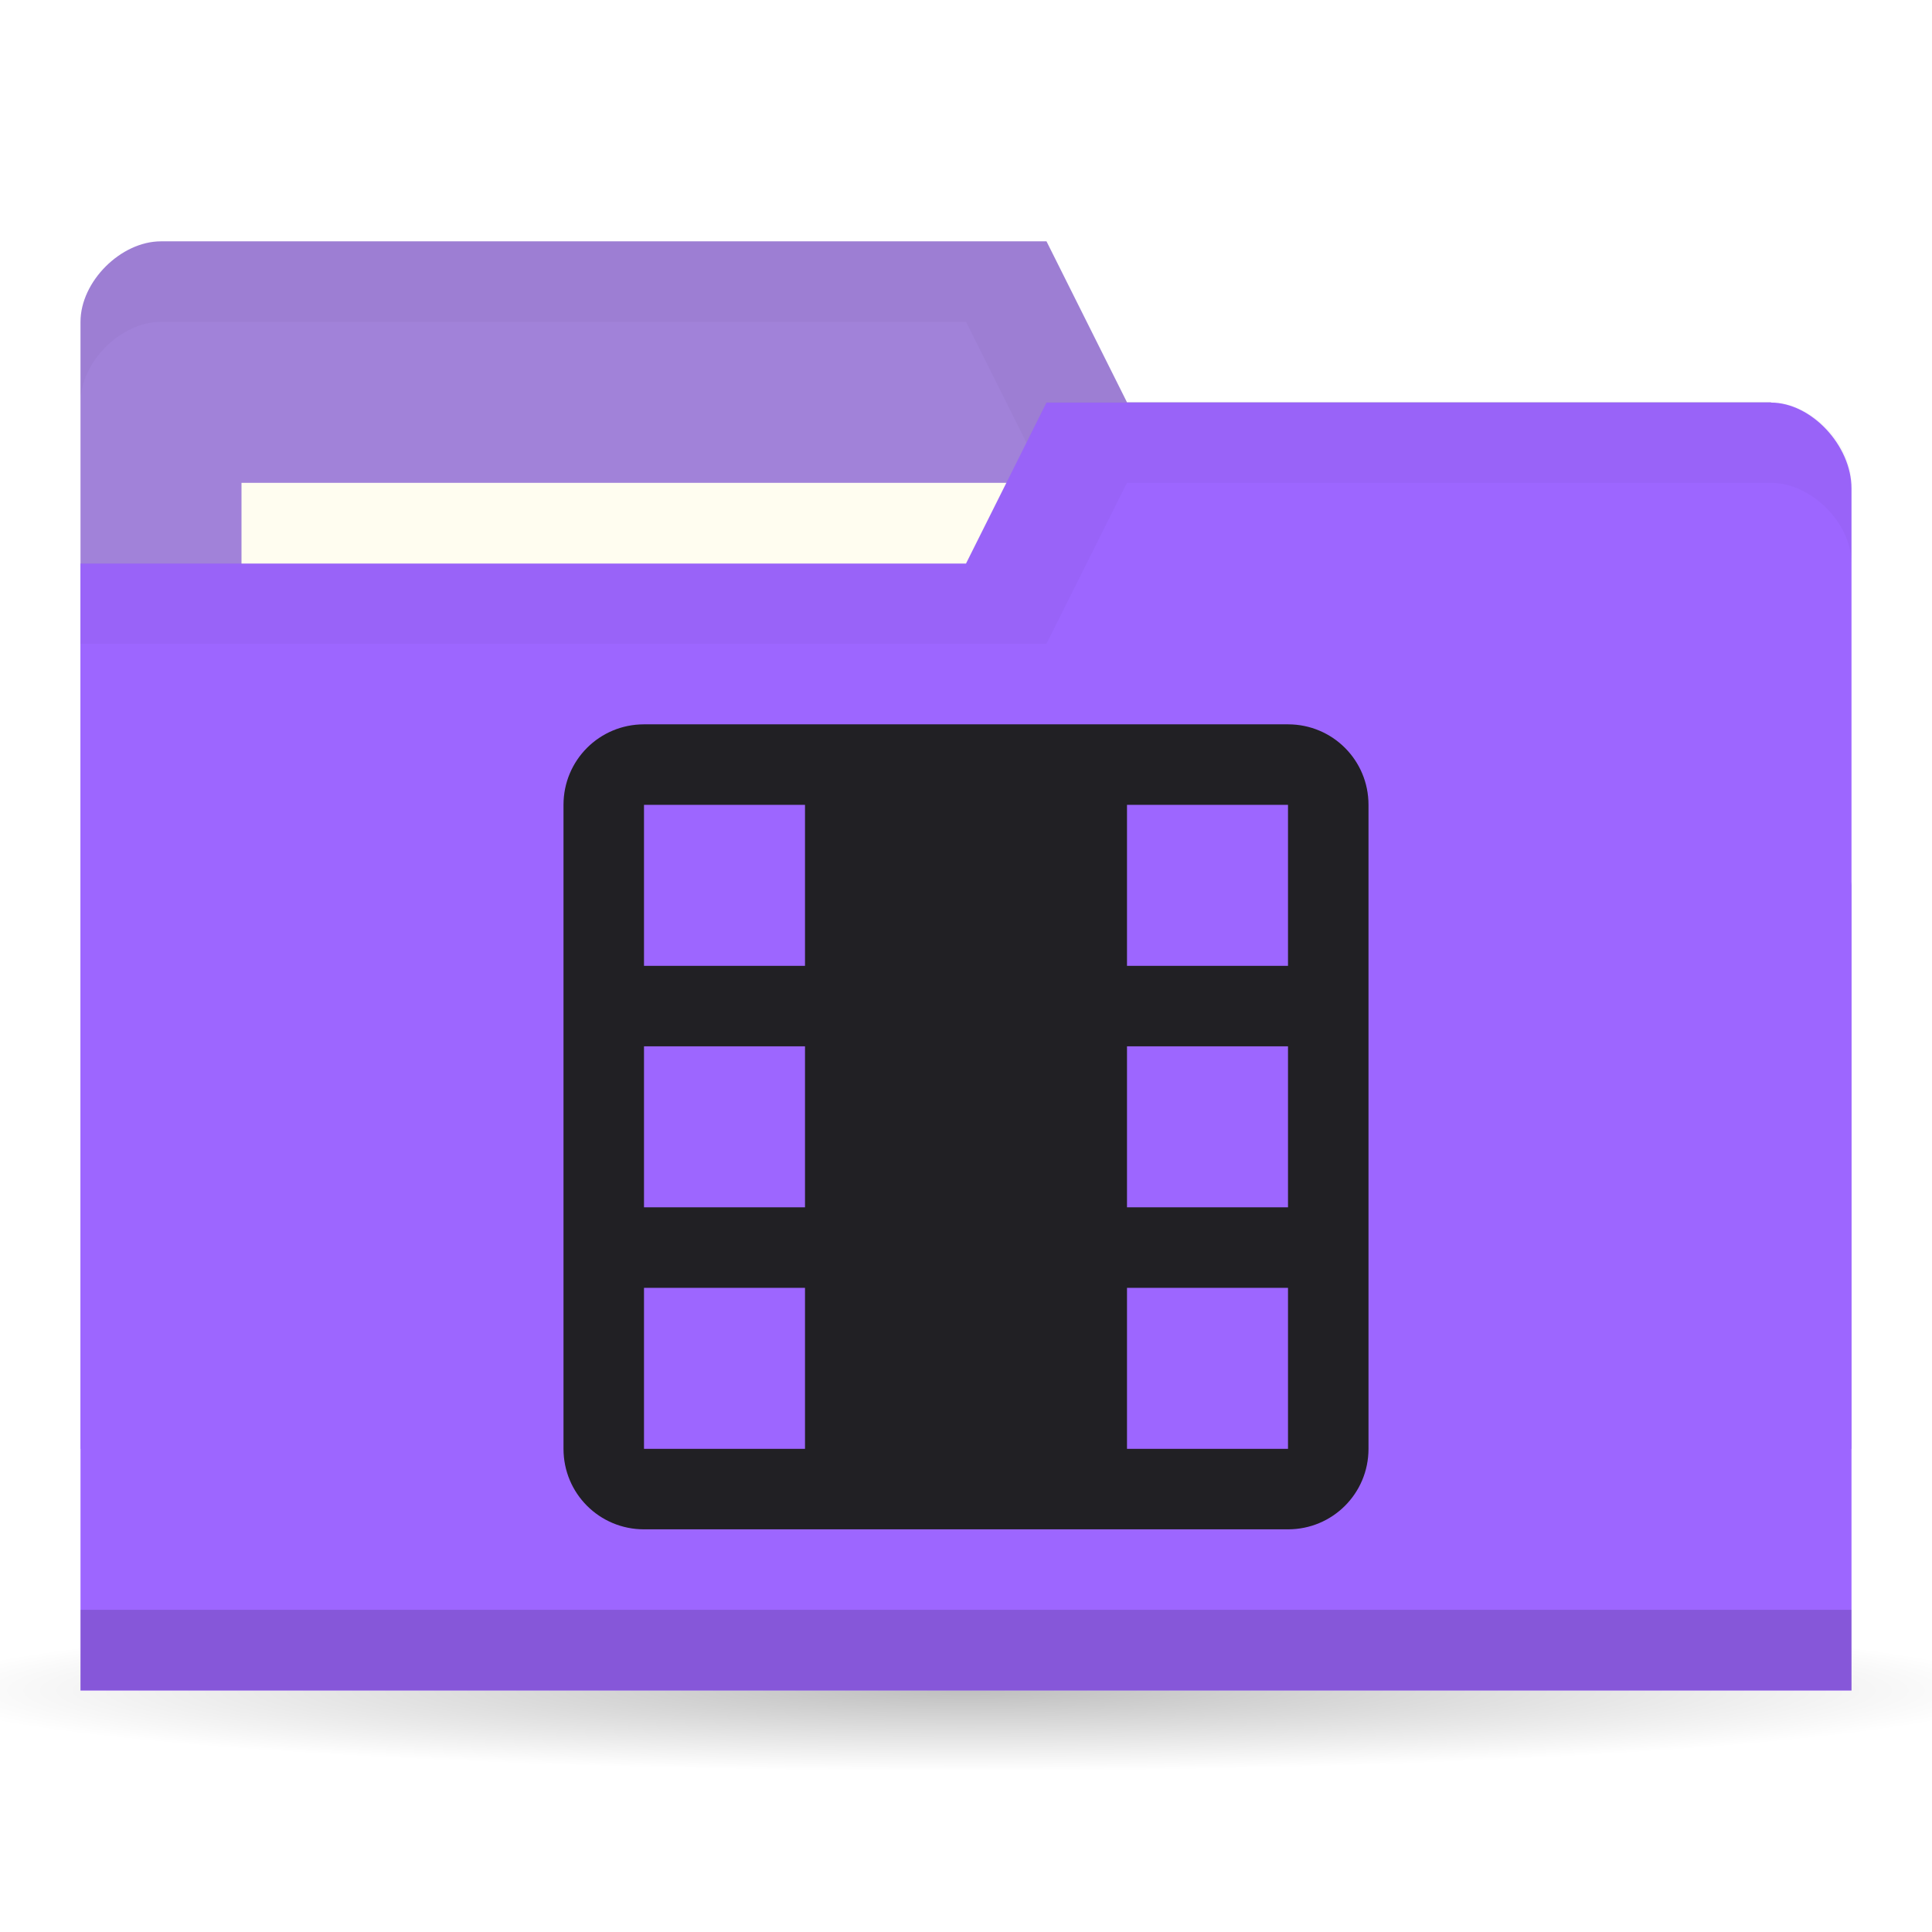
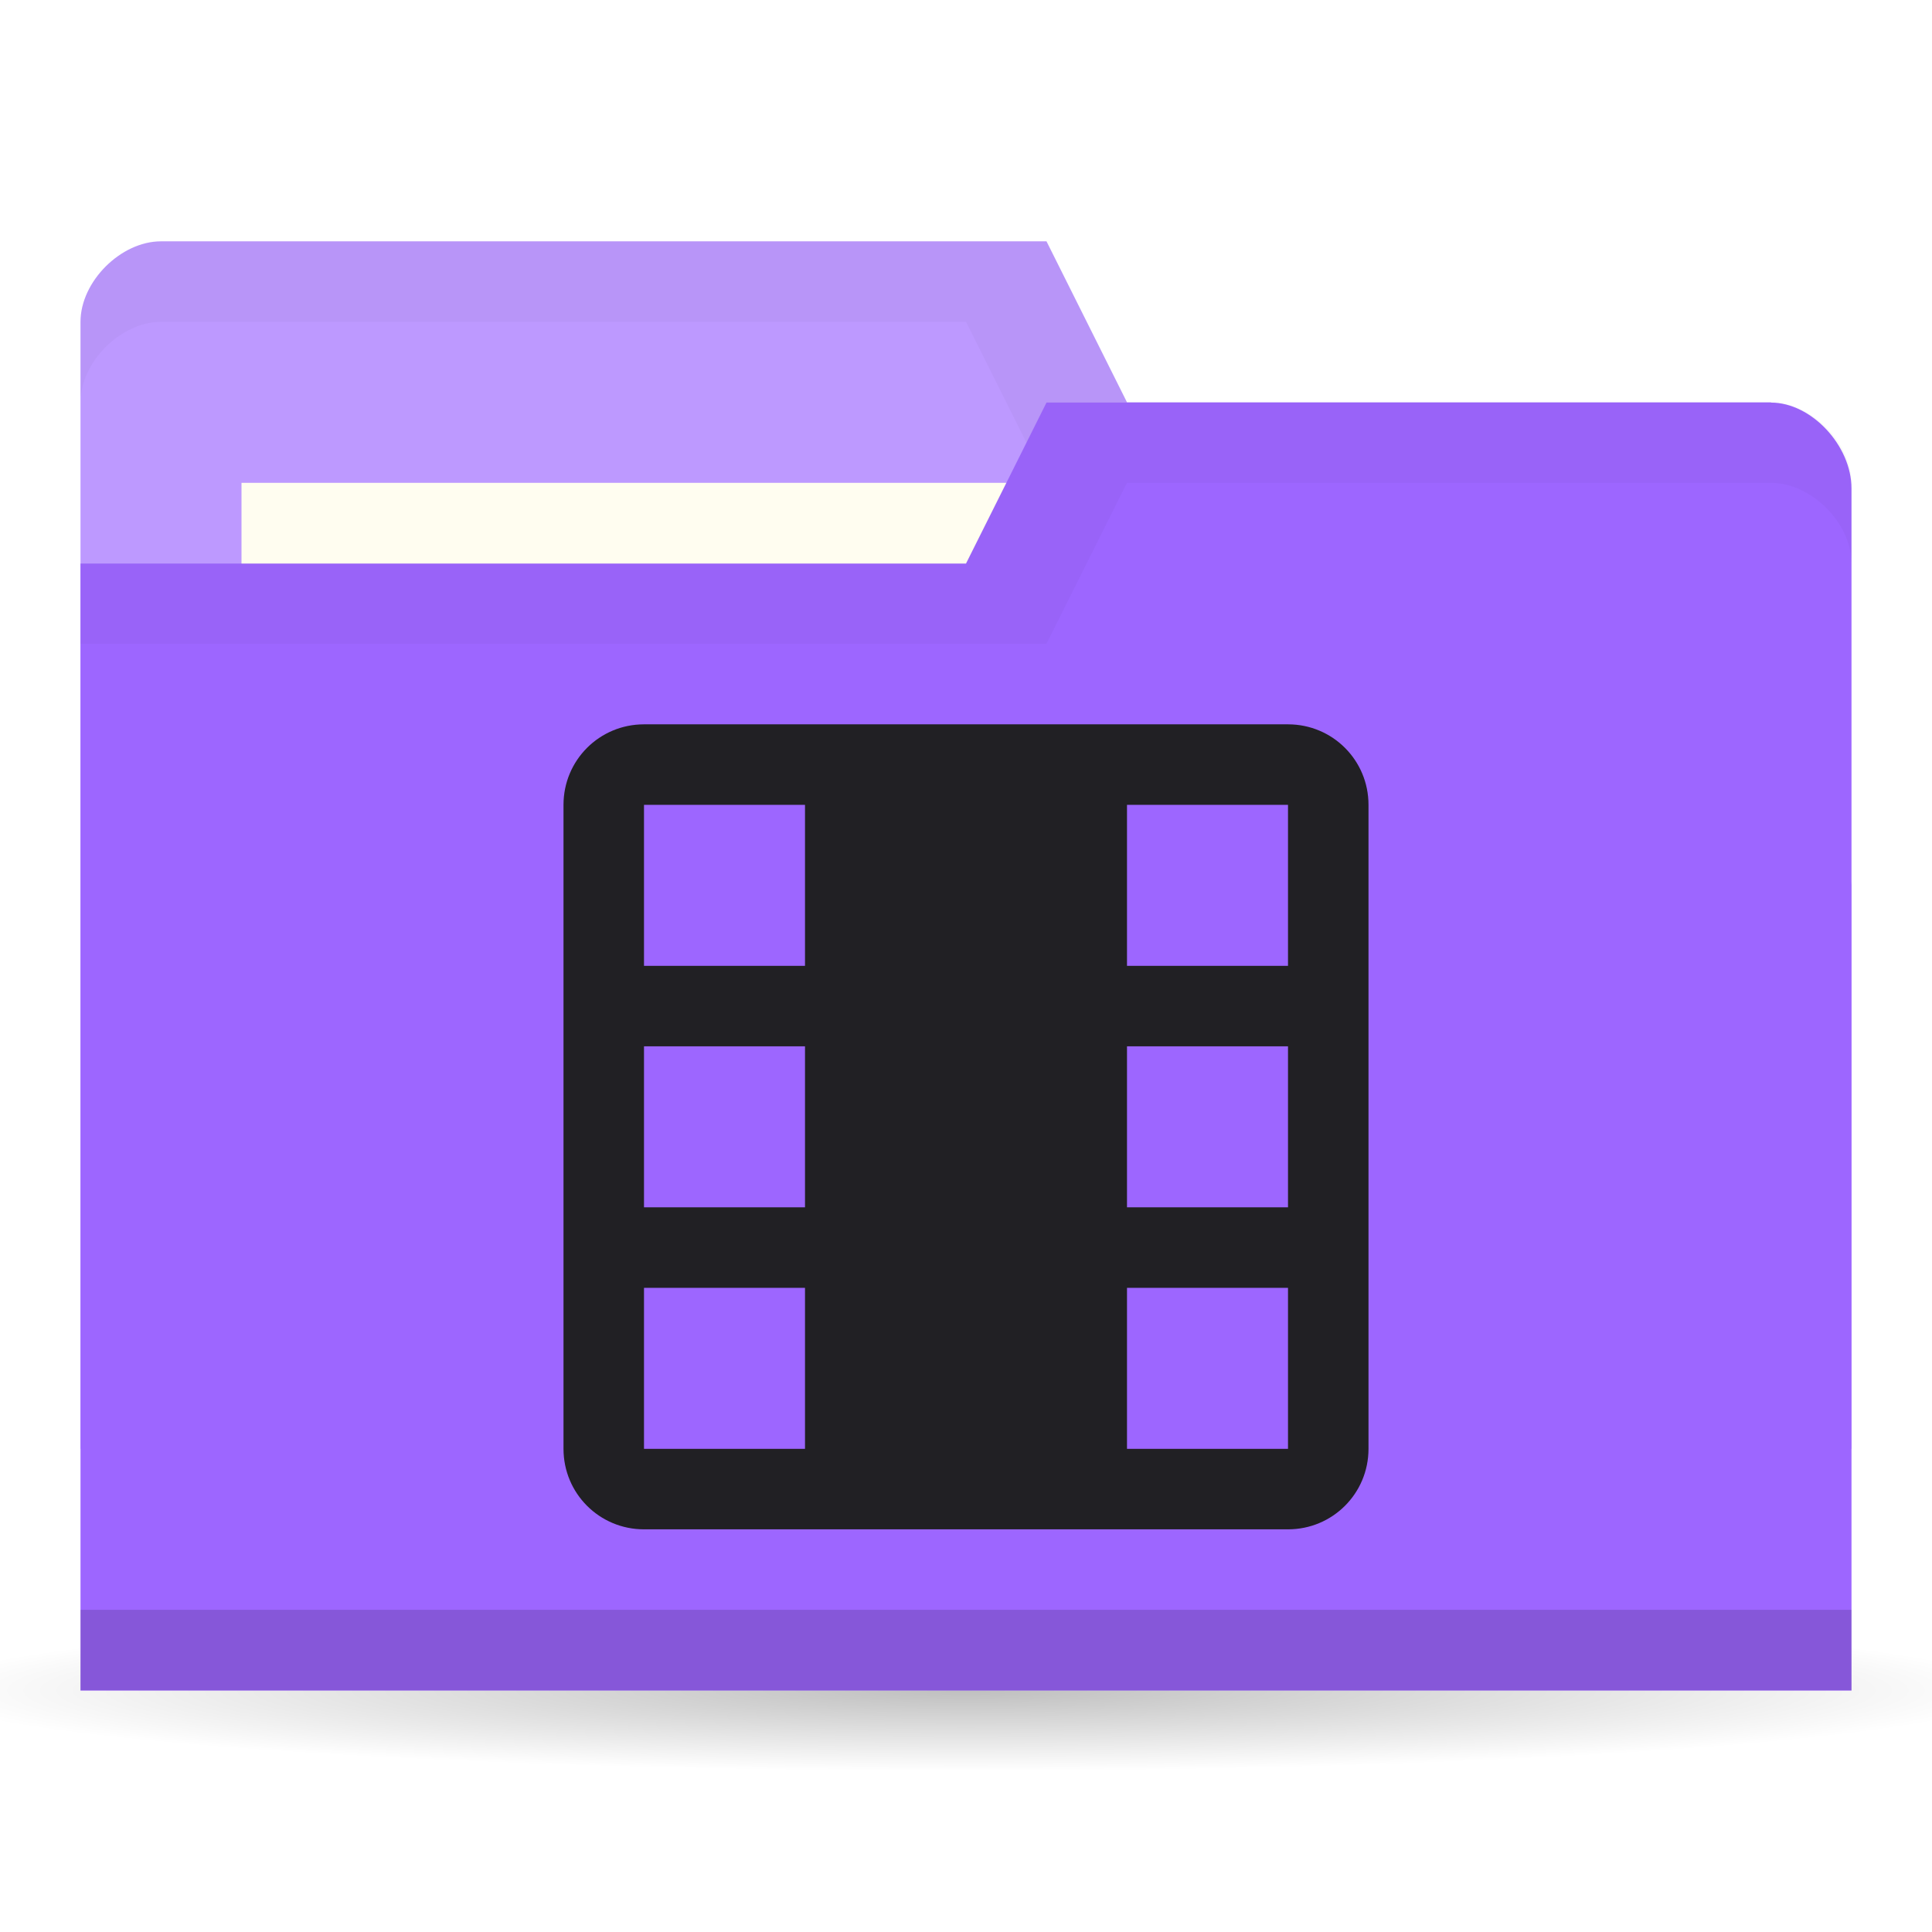
<svg xmlns="http://www.w3.org/2000/svg" viewBox="0 0 24 24">
  <defs>
    <radialGradient r="11" cy="19" cx="11" gradientTransform="matrix(1,0,0,0.09090909,0,17.27273)" gradientUnits="userSpaceOnUse" id="radialGradient3783">
      <stop style="stop-color:#000;stop-opacity:1" />
      <stop offset="1" style="stop-color:#000;stop-opacity:0" />
    </radialGradient>
  </defs>
  <g transform="translate(0,-1028.362)">
    <path d="M 22 19 A 11 1 0 1 1 0 19 11 1 0 1 1 22 19 z" transform="matrix(1.181818,0,0,1,-1,1030.362)" style="fill:url(#radialGradient3783);opacity:0.25;fill-opacity:1;stroke:none" />
-     <path d="m 1 1032.36 0 14 22 0 0 -7 -1 -6 -8 0 -1 -2 -11 0 c -0.5 0 -1 0.5 -1 1 z" style="fill:#A182D9;fill-opacity:1;stroke:none" />
+     <path d="m 1 1032.36 0 14 22 0 0 -7 -1 -6 -8 0 -1 -2 -11 0 c -0.5 0 -1 0.5 -1 1 z" style="fill:#BD99FF;fill-opacity:1;stroke:none" />
    <path d="m 2 1031.36 c -0.5 0 -1 0.5 -1 1 l 0 1 c 0 -0.5 0.5 -1 1 -1 l 10 0 1 2 9 0 0 6 0 -1 0 -6 -8 0 -1 -2 z" style="fill:#000;opacity:0.03;fill-opacity:1;stroke:none" />
    <rect width="10" height="4" x="3" y="1034.36" style="fill:#fffdf0;fill-opacity:1;stroke:none" />
    <path d="m 23 1034.43 0 14.933 -22 0 0 -14 11 0 1 -2 9 0 c 0.5 0 1 0.533 1 1.067 z" style="fill:#9d66ff;fill-opacity:1;stroke:none" />
    <path d="m 1 1048.36 0 1 22 0 0 -1 z" style="fill:#000;opacity:0.15;fill-opacity:1;stroke:none" />
    <path d="m 13 1033.36 -1 2 -11 0 0 1 12 0 1 -2 8 0 c 0.5 0 1 0.5 1 1 l 0 -1 c 0 -0.5 -0.5 -1 -1 -1 z" style="fill:#000;opacity:0.03;fill-opacity:1;stroke:none" />
    <path d="m 8 1037.36 c -0.554 0 -1 0.446 -1 1 l 0 8 c 0 0.554 0.446 1 1 1 l 8 0 c 0.554 0 1 -0.446 1 -1 l 0 -8 c 0 -0.554 -0.446 -1 -1 -1 l -8 0 z m 0 1 2 0 0 2 -2 0 0 -2 z m 6 0 2 0 0 2 -2 0 0 -2 z m -6 3 2 0 0 2 -2 0 0 -2 z m 6 0 2 0 0 2 -2 0 0 -2 z m -6 3 2 0 0 2 -2 0 0 -2 z m 6 0 2 0 0 2 -2 0 0 -2 z" style="fill:#212024;opacity:1;fill-opacity:1;stroke:none" />
  </g>
</svg>
